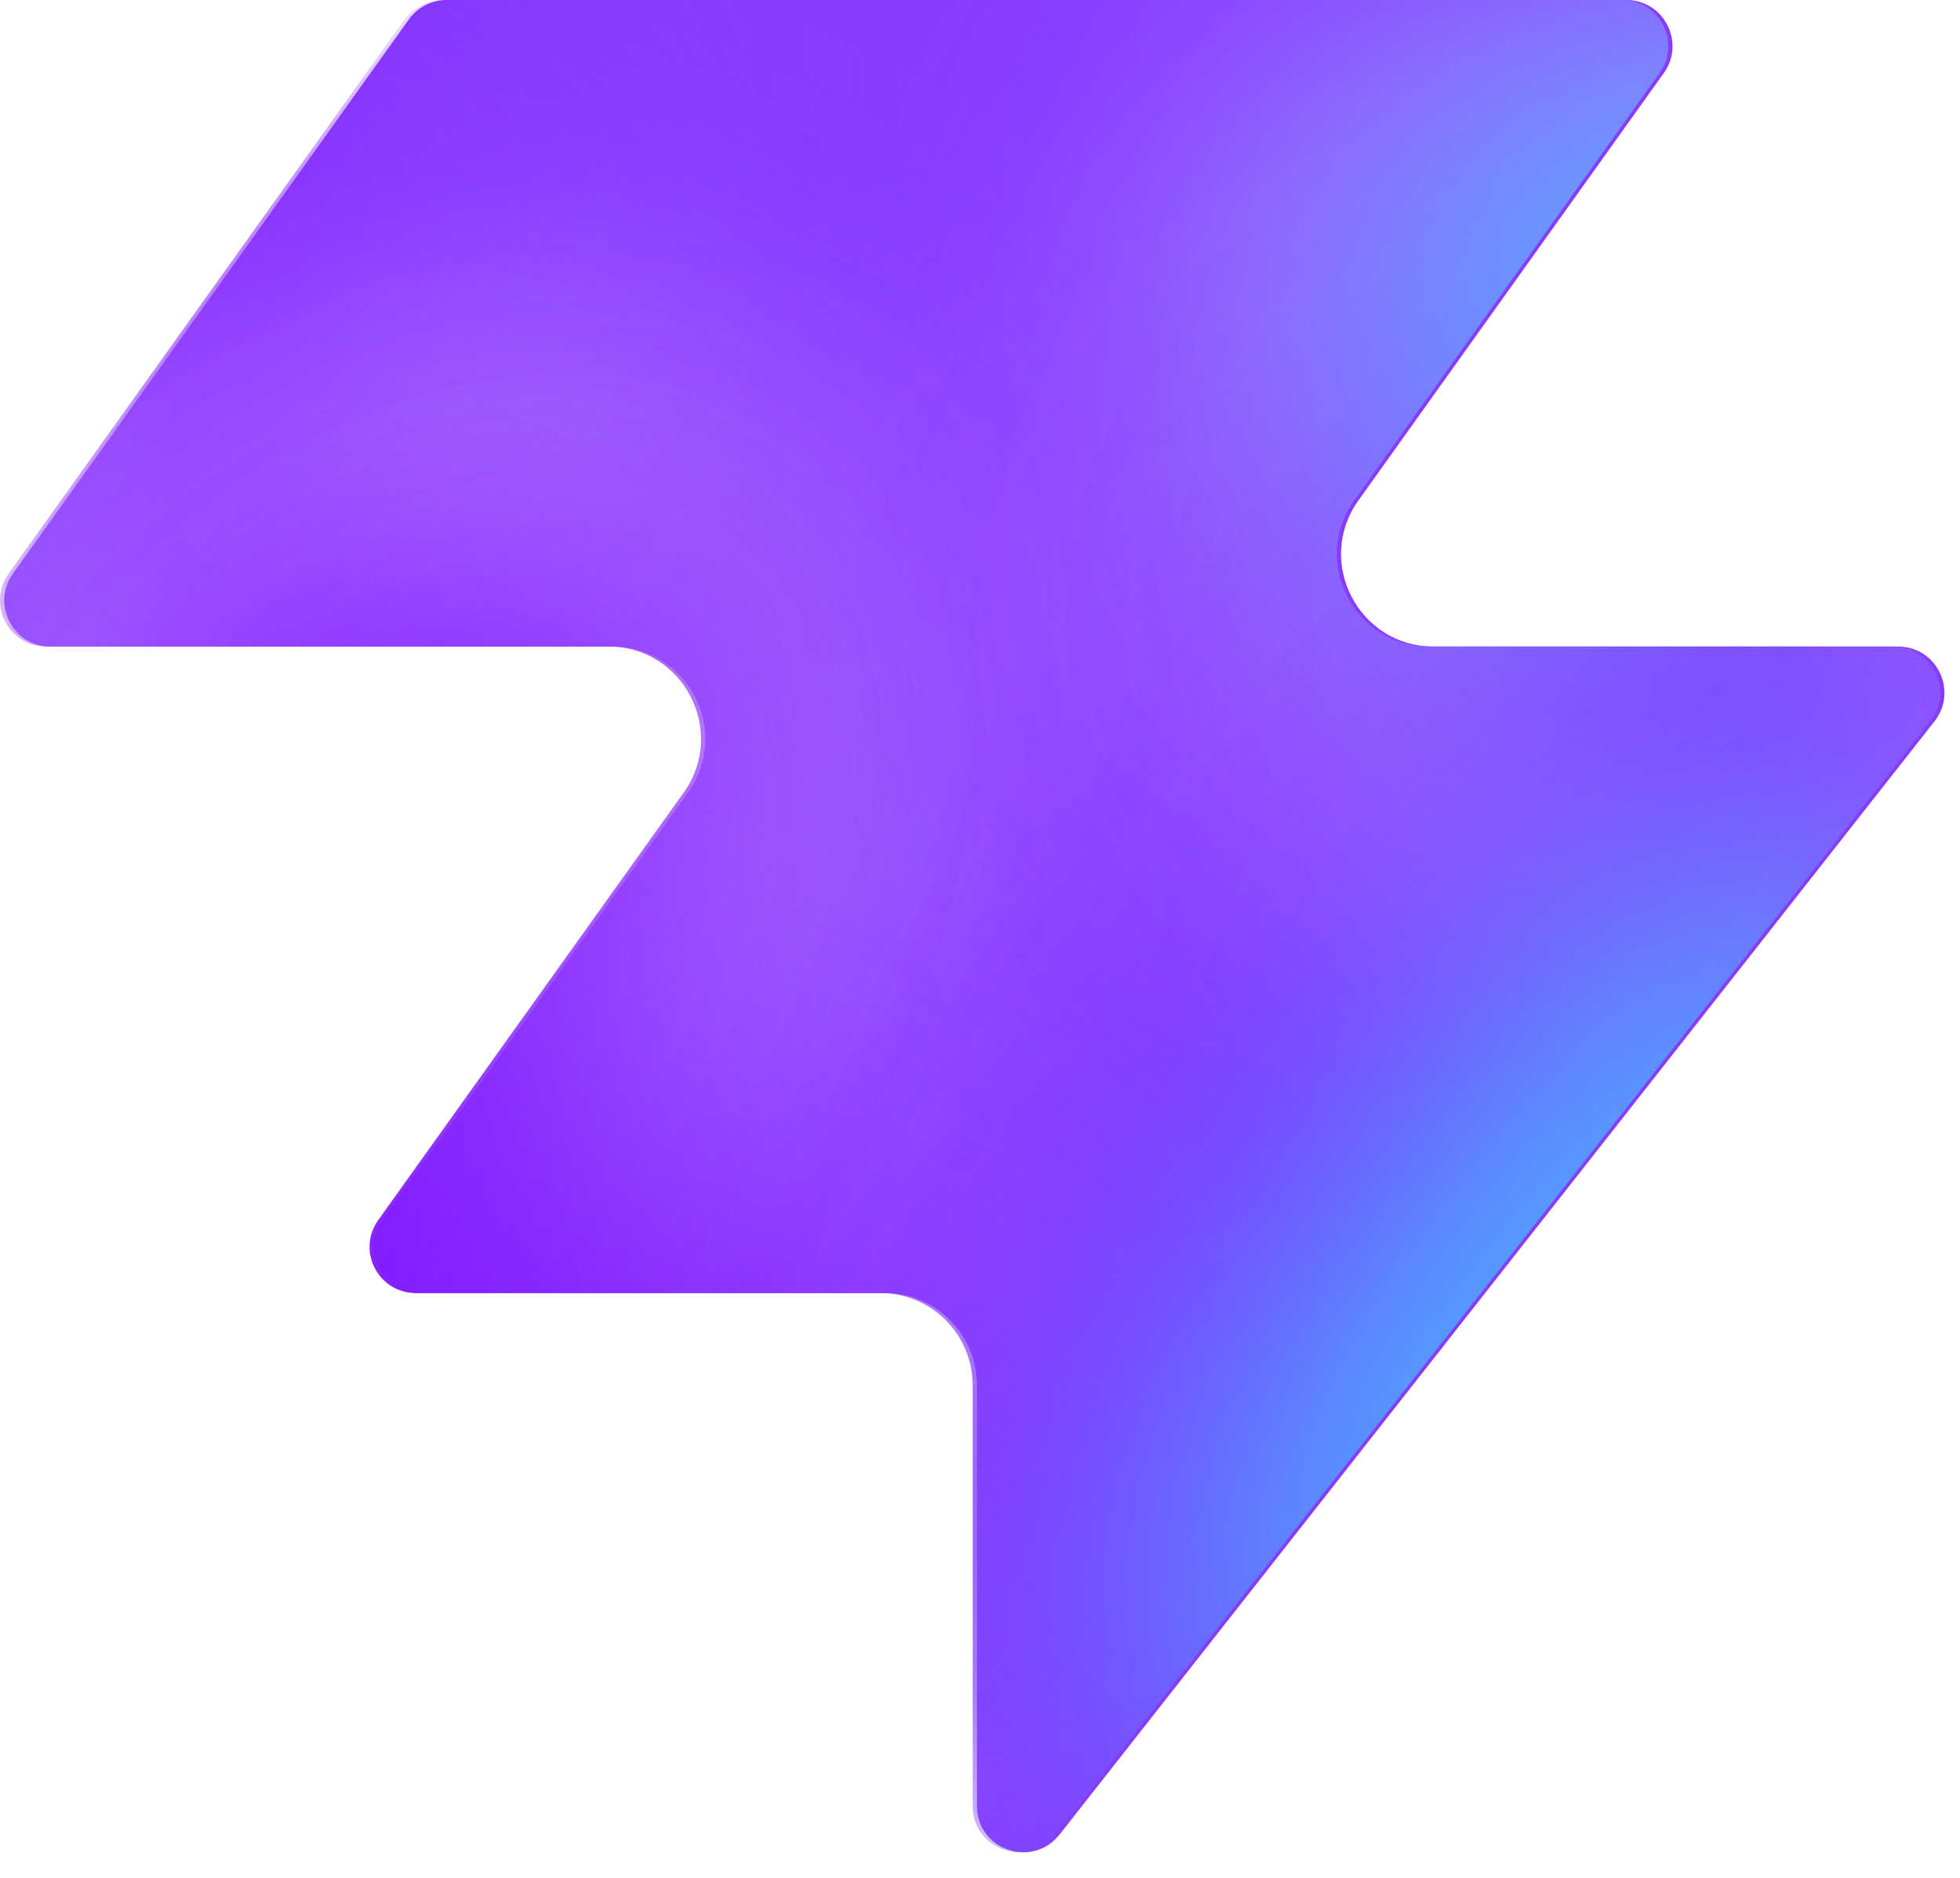
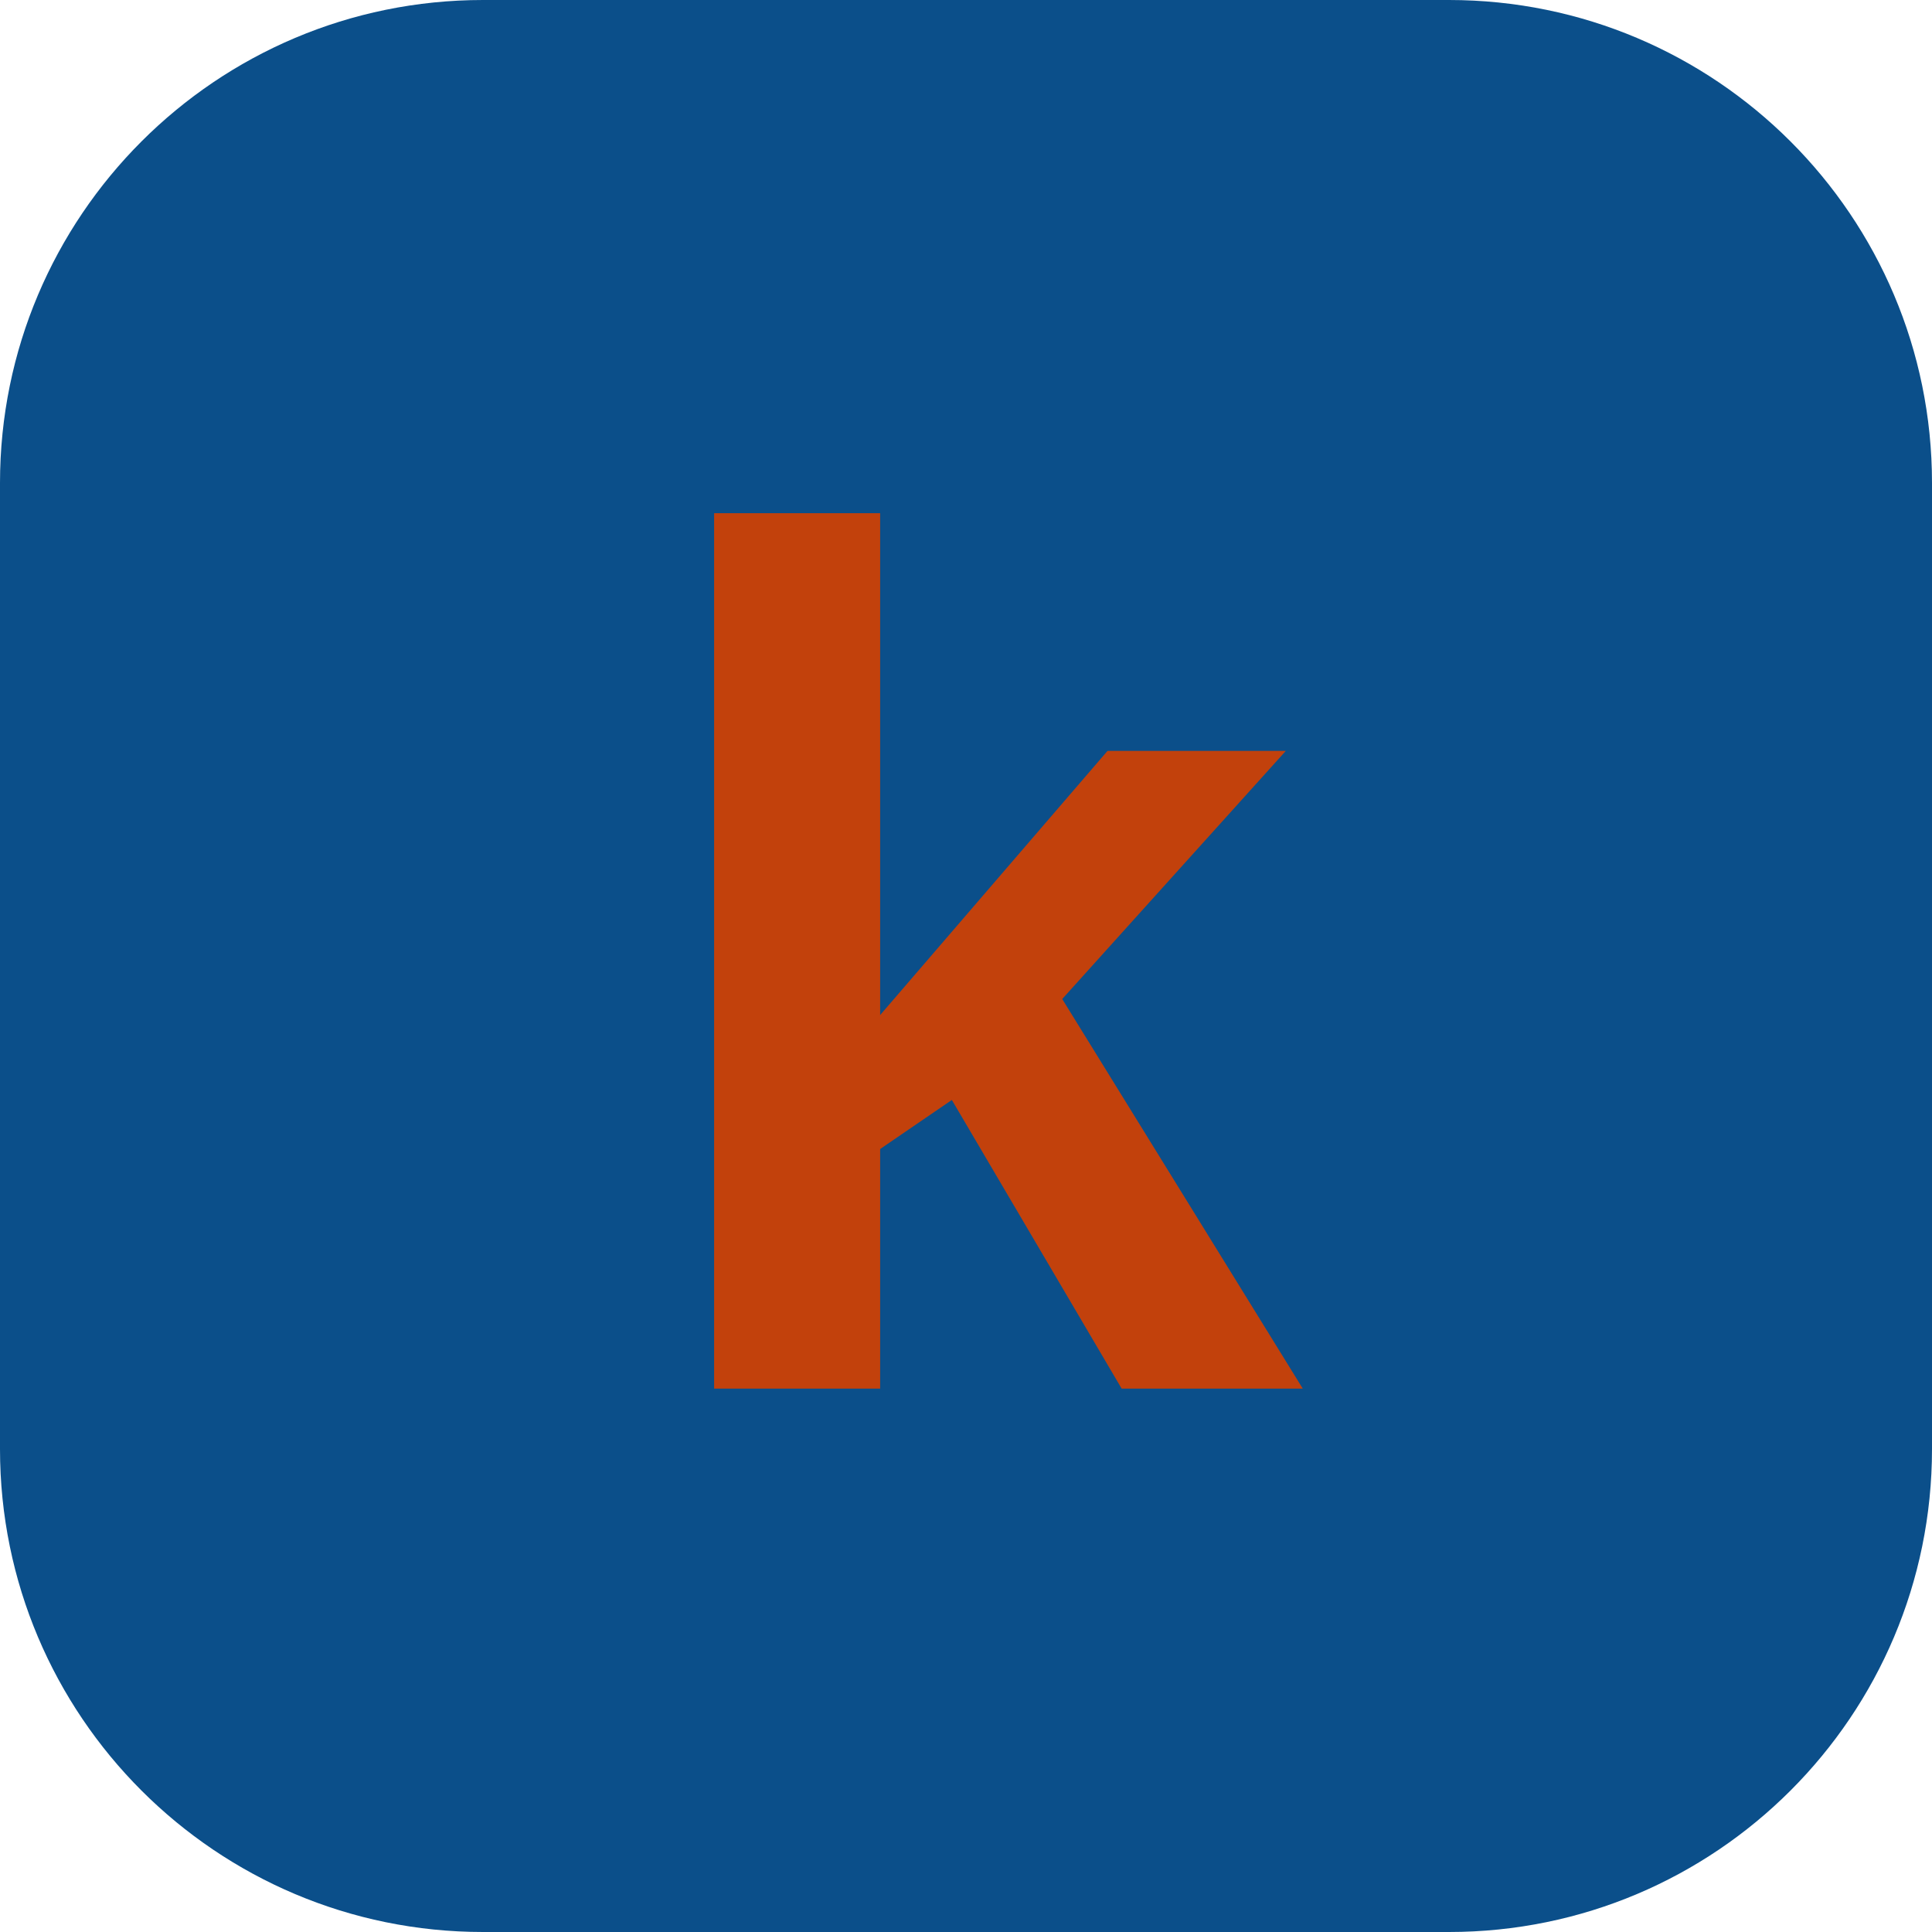
- <svg xmlns="http://www.w3.org/2000/svg" width="48" height="46" fill="none" viewBox="0 0 48 46">
-   <path fill="#863bff" d="M25.946 44.938c-.664.845-2.021.375-2.021-.698V33.937a2.26 2.26 0 0 0-2.262-2.262H10.287c-.92 0-1.456-1.04-.92-1.788l7.48-10.471c1.07-1.497 0-3.578-1.842-3.578H1.237c-.92 0-1.456-1.04-.92-1.788L10.013.474c.214-.297.556-.474.92-.474h28.894c.92 0 1.456 1.04.92 1.788l-7.48 10.471c-1.07 1.498 0 3.579 1.842 3.579h11.377c.943 0 1.473 1.088.89 1.83L25.947 44.94z" style="fill:#863bff;fill:color(display-p3 .525 .23 1);fill-opacity:1" />
-   <mask id="a" width="48" height="46" x="0" y="0" maskUnits="userSpaceOnUse" style="mask-type:alpha">
-     <path fill="#000" d="M25.842 44.938c-.664.844-2.021.375-2.021-.698V33.937a2.26 2.26 0 0 0-2.262-2.262H10.183c-.92 0-1.456-1.04-.92-1.788l7.48-10.471c1.07-1.498 0-3.579-1.842-3.579H1.133c-.92 0-1.456-1.04-.92-1.787L9.91.473c.214-.297.556-.474.92-.474h28.894c.92 0 1.456 1.04.92 1.788l-7.48 10.471c-1.07 1.498 0 3.578 1.842 3.578h11.377c.943 0 1.473 1.088.89 1.832L25.843 44.94z" style="fill:#000;fill-opacity:1" />
-   </mask>
-   <g mask="url(#a)">
-     <g filter="url(#b)">
-       <ellipse cx="5.508" cy="14.704" fill="#ede6ff" rx="5.508" ry="14.704" style="fill:#ede6ff;fill:color(display-p3 .927 .903 1);fill-opacity:1" transform="matrix(.00324 1 1 -.00324 -4.47 31.516)" />
-     </g>
-     <g filter="url(#c)">
-       <ellipse cx="10.399" cy="29.851" fill="#ede6ff" rx="10.399" ry="29.851" style="fill:#ede6ff;fill:color(display-p3 .927 .903 1);fill-opacity:1" transform="matrix(.00324 1 1 -.00324 -39.328 7.883)" />
-     </g>
-     <g filter="url(#d)">
-       <ellipse cx="5.508" cy="30.487" fill="#7e14ff" rx="5.508" ry="30.487" style="fill:#7e14ff;fill:color(display-p3 .492 .077 1);fill-opacity:1" transform="rotate(89.814 -25.913 -14.639)scale(1 -1)" />
-     </g>
-     <g filter="url(#e)">
-       <ellipse cx="5.508" cy="30.599" fill="#7e14ff" rx="5.508" ry="30.599" style="fill:#7e14ff;fill:color(display-p3 .492 .077 1);fill-opacity:1" transform="rotate(89.814 -32.644 -3.334)scale(1 -1)" />
-     </g>
-     <g filter="url(#f)">
-       <ellipse cx="5.508" cy="30.599" fill="#7e14ff" rx="5.508" ry="30.599" style="fill:#7e14ff;fill:color(display-p3 .492 .077 1);fill-opacity:1" transform="matrix(.00324 1 1 -.00324 -34.34 30.47)" />
-     </g>
-     <g filter="url(#g)">
-       <ellipse cx="14.072" cy="22.078" fill="#ede6ff" rx="14.072" ry="22.078" style="fill:#ede6ff;fill:color(display-p3 .927 .903 1);fill-opacity:1" transform="rotate(93.35 24.506 48.493)scale(-1 1)" />
-     </g>
-     <g filter="url(#h)">
-       <ellipse cx="3.47" cy="21.501" fill="#7e14ff" rx="3.47" ry="21.501" style="fill:#7e14ff;fill:color(display-p3 .492 .077 1);fill-opacity:1" transform="rotate(89.009 28.708 47.59)scale(-1 1)" />
-     </g>
-     <g filter="url(#i)">
-       <ellipse cx="3.47" cy="21.501" fill="#7e14ff" rx="3.47" ry="21.501" style="fill:#7e14ff;fill:color(display-p3 .492 .077 1);fill-opacity:1" transform="rotate(89.009 28.708 47.59)scale(-1 1)" />
-     </g>
-     <g filter="url(#j)">
-       <ellipse cx=".387" cy="8.972" fill="#7e14ff" rx="4.407" ry="29.108" style="fill:#7e14ff;fill:color(display-p3 .492 .077 1);fill-opacity:1" transform="rotate(39.51 .387 8.972)" />
-     </g>
-     <g filter="url(#k)">
-       <ellipse cx="47.523" cy="-6.092" fill="#7e14ff" rx="4.407" ry="29.108" style="fill:#7e14ff;fill:color(display-p3 .492 .077 1);fill-opacity:1" transform="rotate(37.892 47.523 -6.092)" />
-     </g>
-     <g filter="url(#l)">
-       <ellipse cx="41.412" cy="6.333" fill="#47bfff" rx="5.971" ry="9.665" style="fill:#47bfff;fill:color(display-p3 .28 .748 1);fill-opacity:1" transform="rotate(37.892 41.412 6.333)" />
-     </g>
-     <g filter="url(#m)">
-       <ellipse cx="-1.879" cy="38.332" fill="#7e14ff" rx="4.407" ry="29.108" style="fill:#7e14ff;fill:color(display-p3 .492 .077 1);fill-opacity:1" transform="rotate(37.892 -1.88 38.332)" />
-     </g>
-     <g filter="url(#n)">
-       <ellipse cx="-1.879" cy="38.332" fill="#7e14ff" rx="4.407" ry="29.108" style="fill:#7e14ff;fill:color(display-p3 .492 .077 1);fill-opacity:1" transform="rotate(37.892 -1.88 38.332)" />
-     </g>
-     <g filter="url(#o)">
-       <ellipse cx="35.651" cy="29.907" fill="#7e14ff" rx="4.407" ry="29.108" style="fill:#7e14ff;fill:color(display-p3 .492 .077 1);fill-opacity:1" transform="rotate(37.892 35.651 29.907)" />
-     </g>
-     <g filter="url(#p)">
-       <ellipse cx="38.418" cy="32.4" fill="#47bfff" rx="5.971" ry="15.297" style="fill:#47bfff;fill:color(display-p3 .28 .748 1);fill-opacity:1" transform="rotate(37.892 38.418 32.4)" />
-     </g>
-   </g>
-   <defs>
-     <filter id="b" width="60.045" height="41.654" x="-19.77" y="16.149" color-interpolation-filters="sRGB" filterUnits="userSpaceOnUse">
-       <feFlood flood-opacity="0" result="BackgroundImageFix" />
-       <feBlend in="SourceGraphic" in2="BackgroundImageFix" result="shape" />
-       <feGaussianBlur result="effect1_foregroundBlur_2002_17158" stdDeviation="7.659" />
-     </filter>
-     <filter id="c" width="90.34" height="51.437" x="-54.613" y="-7.533" color-interpolation-filters="sRGB" filterUnits="userSpaceOnUse">
-       <feFlood flood-opacity="0" result="BackgroundImageFix" />
-       <feBlend in="SourceGraphic" in2="BackgroundImageFix" result="shape" />
-       <feGaussianBlur result="effect1_foregroundBlur_2002_17158" stdDeviation="7.659" />
-     </filter>
-     <filter id="d" width="79.355" height="29.4" x="-49.64" y="2.03" color-interpolation-filters="sRGB" filterUnits="userSpaceOnUse">
-       <feFlood flood-opacity="0" result="BackgroundImageFix" />
-       <feBlend in="SourceGraphic" in2="BackgroundImageFix" result="shape" />
-       <feGaussianBlur result="effect1_foregroundBlur_2002_17158" stdDeviation="4.596" />
-     </filter>
-     <filter id="e" width="79.579" height="29.4" x="-45.045" y="20.029" color-interpolation-filters="sRGB" filterUnits="userSpaceOnUse">
-       <feFlood flood-opacity="0" result="BackgroundImageFix" />
-       <feBlend in="SourceGraphic" in2="BackgroundImageFix" result="shape" />
-       <feGaussianBlur result="effect1_foregroundBlur_2002_17158" stdDeviation="4.596" />
-     </filter>
-     <filter id="f" width="79.579" height="29.4" x="-43.513" y="21.178" color-interpolation-filters="sRGB" filterUnits="userSpaceOnUse">
-       <feFlood flood-opacity="0" result="BackgroundImageFix" />
-       <feBlend in="SourceGraphic" in2="BackgroundImageFix" result="shape" />
-       <feGaussianBlur result="effect1_foregroundBlur_2002_17158" stdDeviation="4.596" />
-     </filter>
-     <filter id="g" width="74.749" height="58.852" x="15.756" y="-17.901" color-interpolation-filters="sRGB" filterUnits="userSpaceOnUse">
-       <feFlood flood-opacity="0" result="BackgroundImageFix" />
-       <feBlend in="SourceGraphic" in2="BackgroundImageFix" result="shape" />
-       <feGaussianBlur result="effect1_foregroundBlur_2002_17158" stdDeviation="7.659" />
-     </filter>
-     <filter id="h" width="61.377" height="25.362" x="23.548" y="2.284" color-interpolation-filters="sRGB" filterUnits="userSpaceOnUse">
-       <feFlood flood-opacity="0" result="BackgroundImageFix" />
-       <feBlend in="SourceGraphic" in2="BackgroundImageFix" result="shape" />
-       <feGaussianBlur result="effect1_foregroundBlur_2002_17158" stdDeviation="4.596" />
-     </filter>
-     <filter id="i" width="61.377" height="25.362" x="23.548" y="2.284" color-interpolation-filters="sRGB" filterUnits="userSpaceOnUse">
-       <feFlood flood-opacity="0" result="BackgroundImageFix" />
-       <feBlend in="SourceGraphic" in2="BackgroundImageFix" result="shape" />
-       <feGaussianBlur result="effect1_foregroundBlur_2002_17158" stdDeviation="4.596" />
-     </filter>
-     <filter id="j" width="56.045" height="63.649" x="-27.636" y="-22.853" color-interpolation-filters="sRGB" filterUnits="userSpaceOnUse">
-       <feFlood flood-opacity="0" result="BackgroundImageFix" />
-       <feBlend in="SourceGraphic" in2="BackgroundImageFix" result="shape" />
-       <feGaussianBlur result="effect1_foregroundBlur_2002_17158" stdDeviation="4.596" />
-     </filter>
-     <filter id="k" width="54.814" height="64.646" x="20.116" y="-38.415" color-interpolation-filters="sRGB" filterUnits="userSpaceOnUse">
-       <feFlood flood-opacity="0" result="BackgroundImageFix" />
-       <feBlend in="SourceGraphic" in2="BackgroundImageFix" result="shape" />
-       <feGaussianBlur result="effect1_foregroundBlur_2002_17158" stdDeviation="4.596" />
-     </filter>
-     <filter id="l" width="33.541" height="35.313" x="24.641" y="-11.323" color-interpolation-filters="sRGB" filterUnits="userSpaceOnUse">
-       <feFlood flood-opacity="0" result="BackgroundImageFix" />
-       <feBlend in="SourceGraphic" in2="BackgroundImageFix" result="shape" />
-       <feGaussianBlur result="effect1_foregroundBlur_2002_17158" stdDeviation="4.596" />
-     </filter>
-     <filter id="m" width="54.814" height="64.646" x="-29.286" y="6.009" color-interpolation-filters="sRGB" filterUnits="userSpaceOnUse">
-       <feFlood flood-opacity="0" result="BackgroundImageFix" />
-       <feBlend in="SourceGraphic" in2="BackgroundImageFix" result="shape" />
-       <feGaussianBlur result="effect1_foregroundBlur_2002_17158" stdDeviation="4.596" />
-     </filter>
-     <filter id="n" width="54.814" height="64.646" x="-29.286" y="6.009" color-interpolation-filters="sRGB" filterUnits="userSpaceOnUse">
-       <feFlood flood-opacity="0" result="BackgroundImageFix" />
-       <feBlend in="SourceGraphic" in2="BackgroundImageFix" result="shape" />
-       <feGaussianBlur result="effect1_foregroundBlur_2002_17158" stdDeviation="4.596" />
-     </filter>
-     <filter id="o" width="54.814" height="64.646" x="8.244" y="-2.416" color-interpolation-filters="sRGB" filterUnits="userSpaceOnUse">
-       <feFlood flood-opacity="0" result="BackgroundImageFix" />
-       <feBlend in="SourceGraphic" in2="BackgroundImageFix" result="shape" />
-       <feGaussianBlur result="effect1_foregroundBlur_2002_17158" stdDeviation="4.596" />
-     </filter>
-     <filter id="p" width="39.409" height="43.623" x="18.713" y="10.588" color-interpolation-filters="sRGB" filterUnits="userSpaceOnUse">
-       <feFlood flood-opacity="0" result="BackgroundImageFix" />
-       <feBlend in="SourceGraphic" in2="BackgroundImageFix" result="shape" />
-       <feGaussianBlur result="effect1_foregroundBlur_2002_17158" stdDeviation="4.596" />
-     </filter>
-   </defs>
+ <svg xmlns="http://www.w3.org/2000/svg" viewBox="0 0 32 32">
+   <rect width="32" height="32" rx="8" fill="#0B4F8A" />
+   <text x="16" y="23" font-family="Manrope,Arial,sans-serif" font-weight="800" font-size="20" fill="#C2410C" text-anchor="middle">k</text>
</svg>
